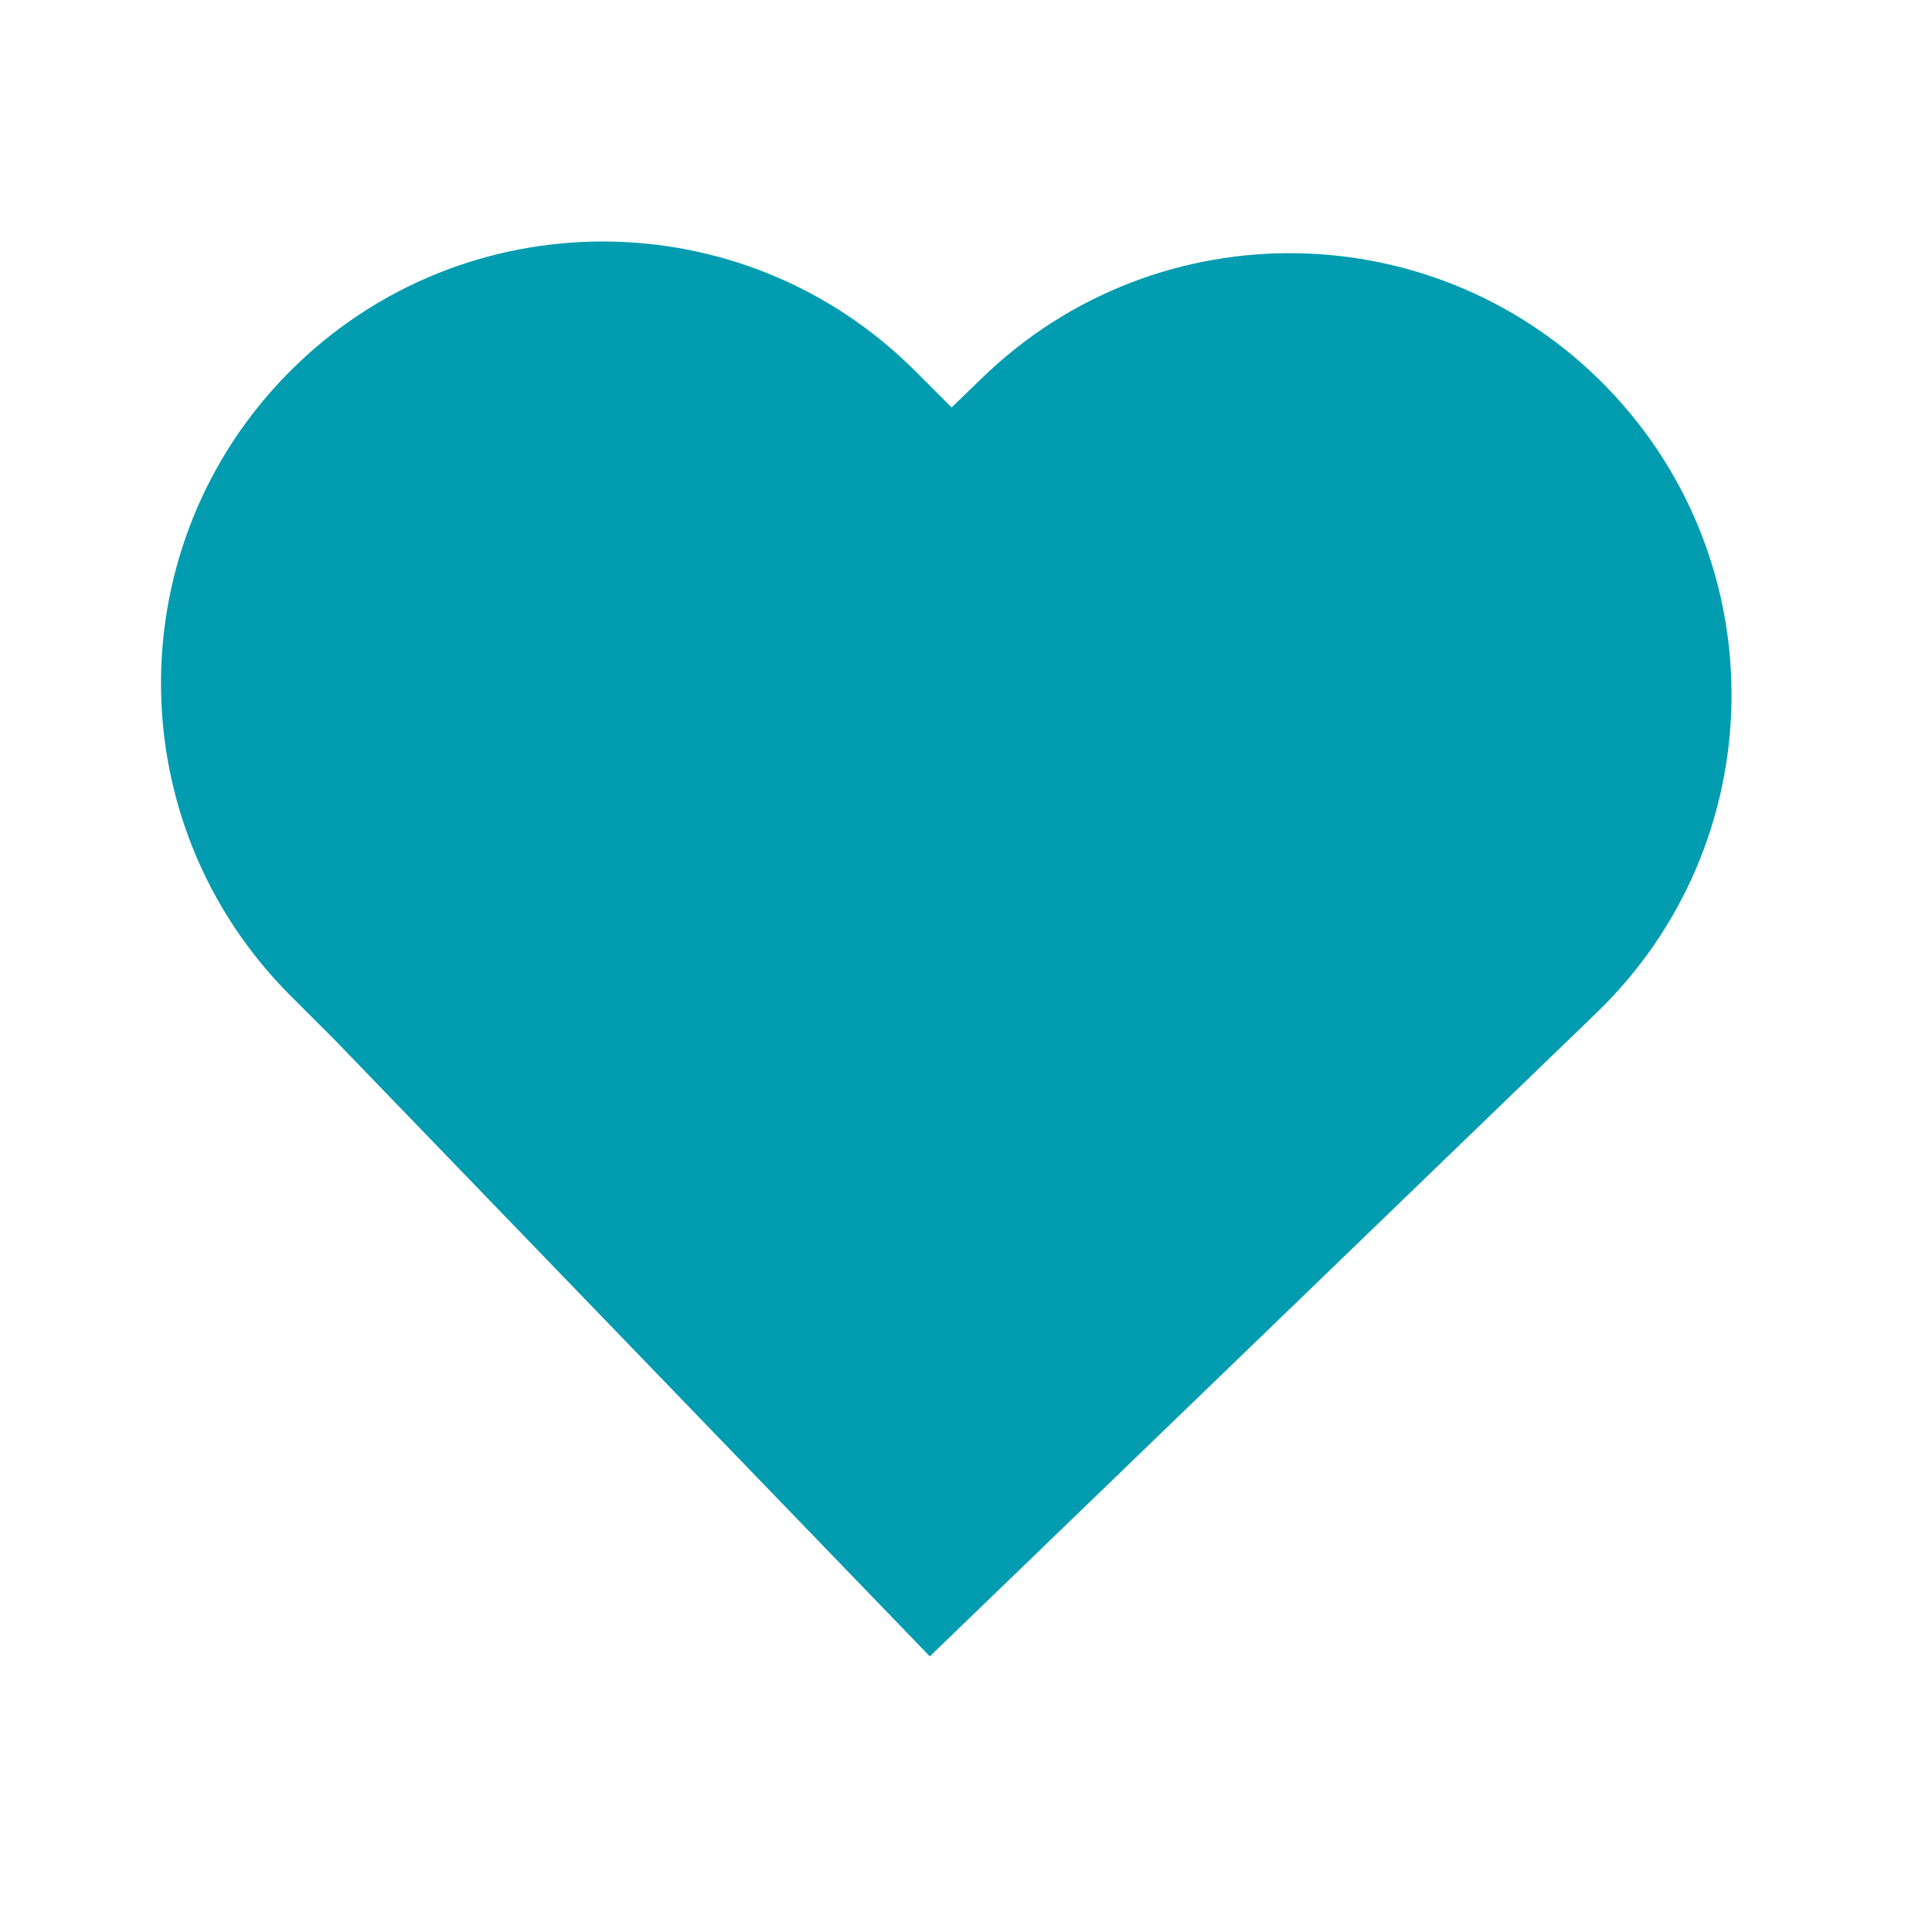
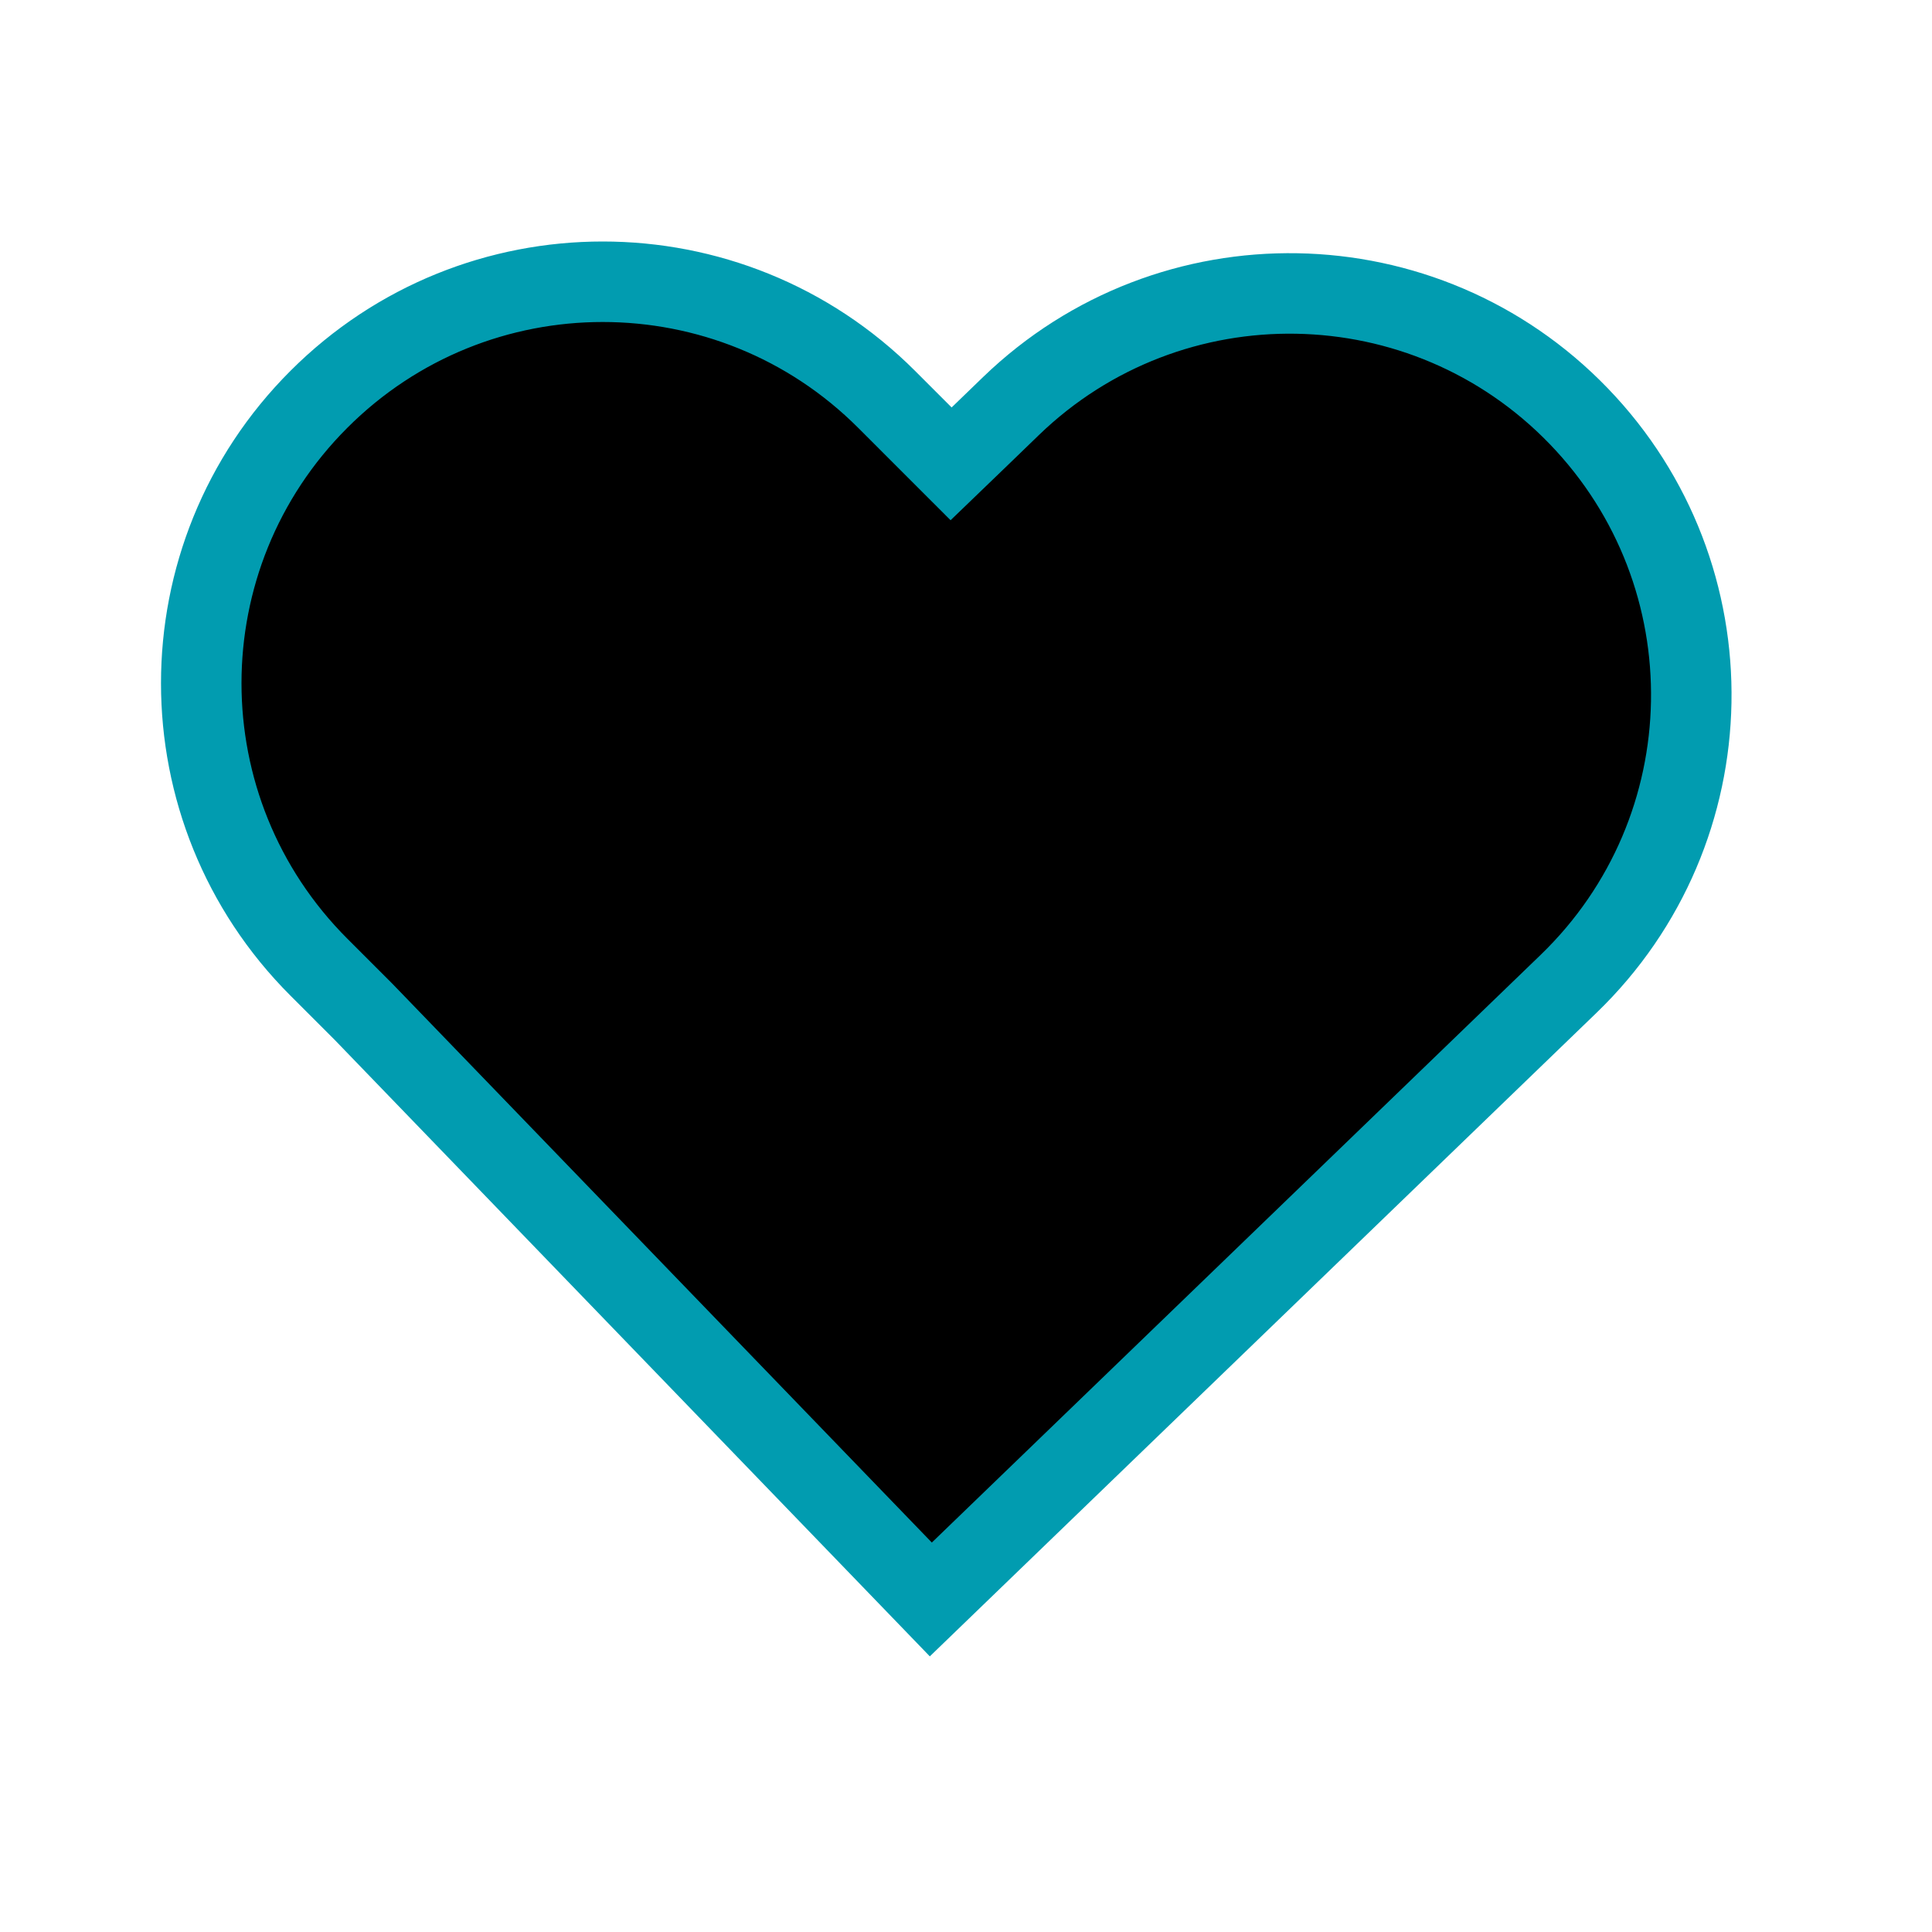
- <svg xmlns="http://www.w3.org/2000/svg" width="24" height="24" viewBox="0 0 24 24" fill="none">
-   <path d="M19.486 12.221L11.563 19.869L4.517 12.57L4.517 12.57L4.511 12.564L3.961 12.014C2.013 10.066 2.013 6.908 3.961 4.961C5.908 3.013 9.066 3.013 11.014 4.961L11.468 5.415L11.815 5.762L12.169 5.421L12.559 5.044C14.54 3.131 17.698 3.187 19.611 5.169C21.524 7.151 21.468 10.308 19.486 12.221Z" fill="#019CB0" stroke="#019CB0" />
+ <svg xmlns="http://www.w3.org/2000/svg" width="24" height="24" viewBox="0 0 24 24">
+   <path d="M19.486 12.221L11.563 19.869L4.517 12.57L4.517 12.57L4.511 12.564L3.961 12.014C2.013 10.066 2.013 6.908 3.961 4.961C5.908 3.013 9.066 3.013 11.014 4.961L11.468 5.415L11.815 5.762L12.169 5.421L12.559 5.044C14.54 3.131 17.698 3.187 19.611 5.169C21.524 7.151 21.468 10.308 19.486 12.221Z" stroke="#019CB0" />
</svg>
